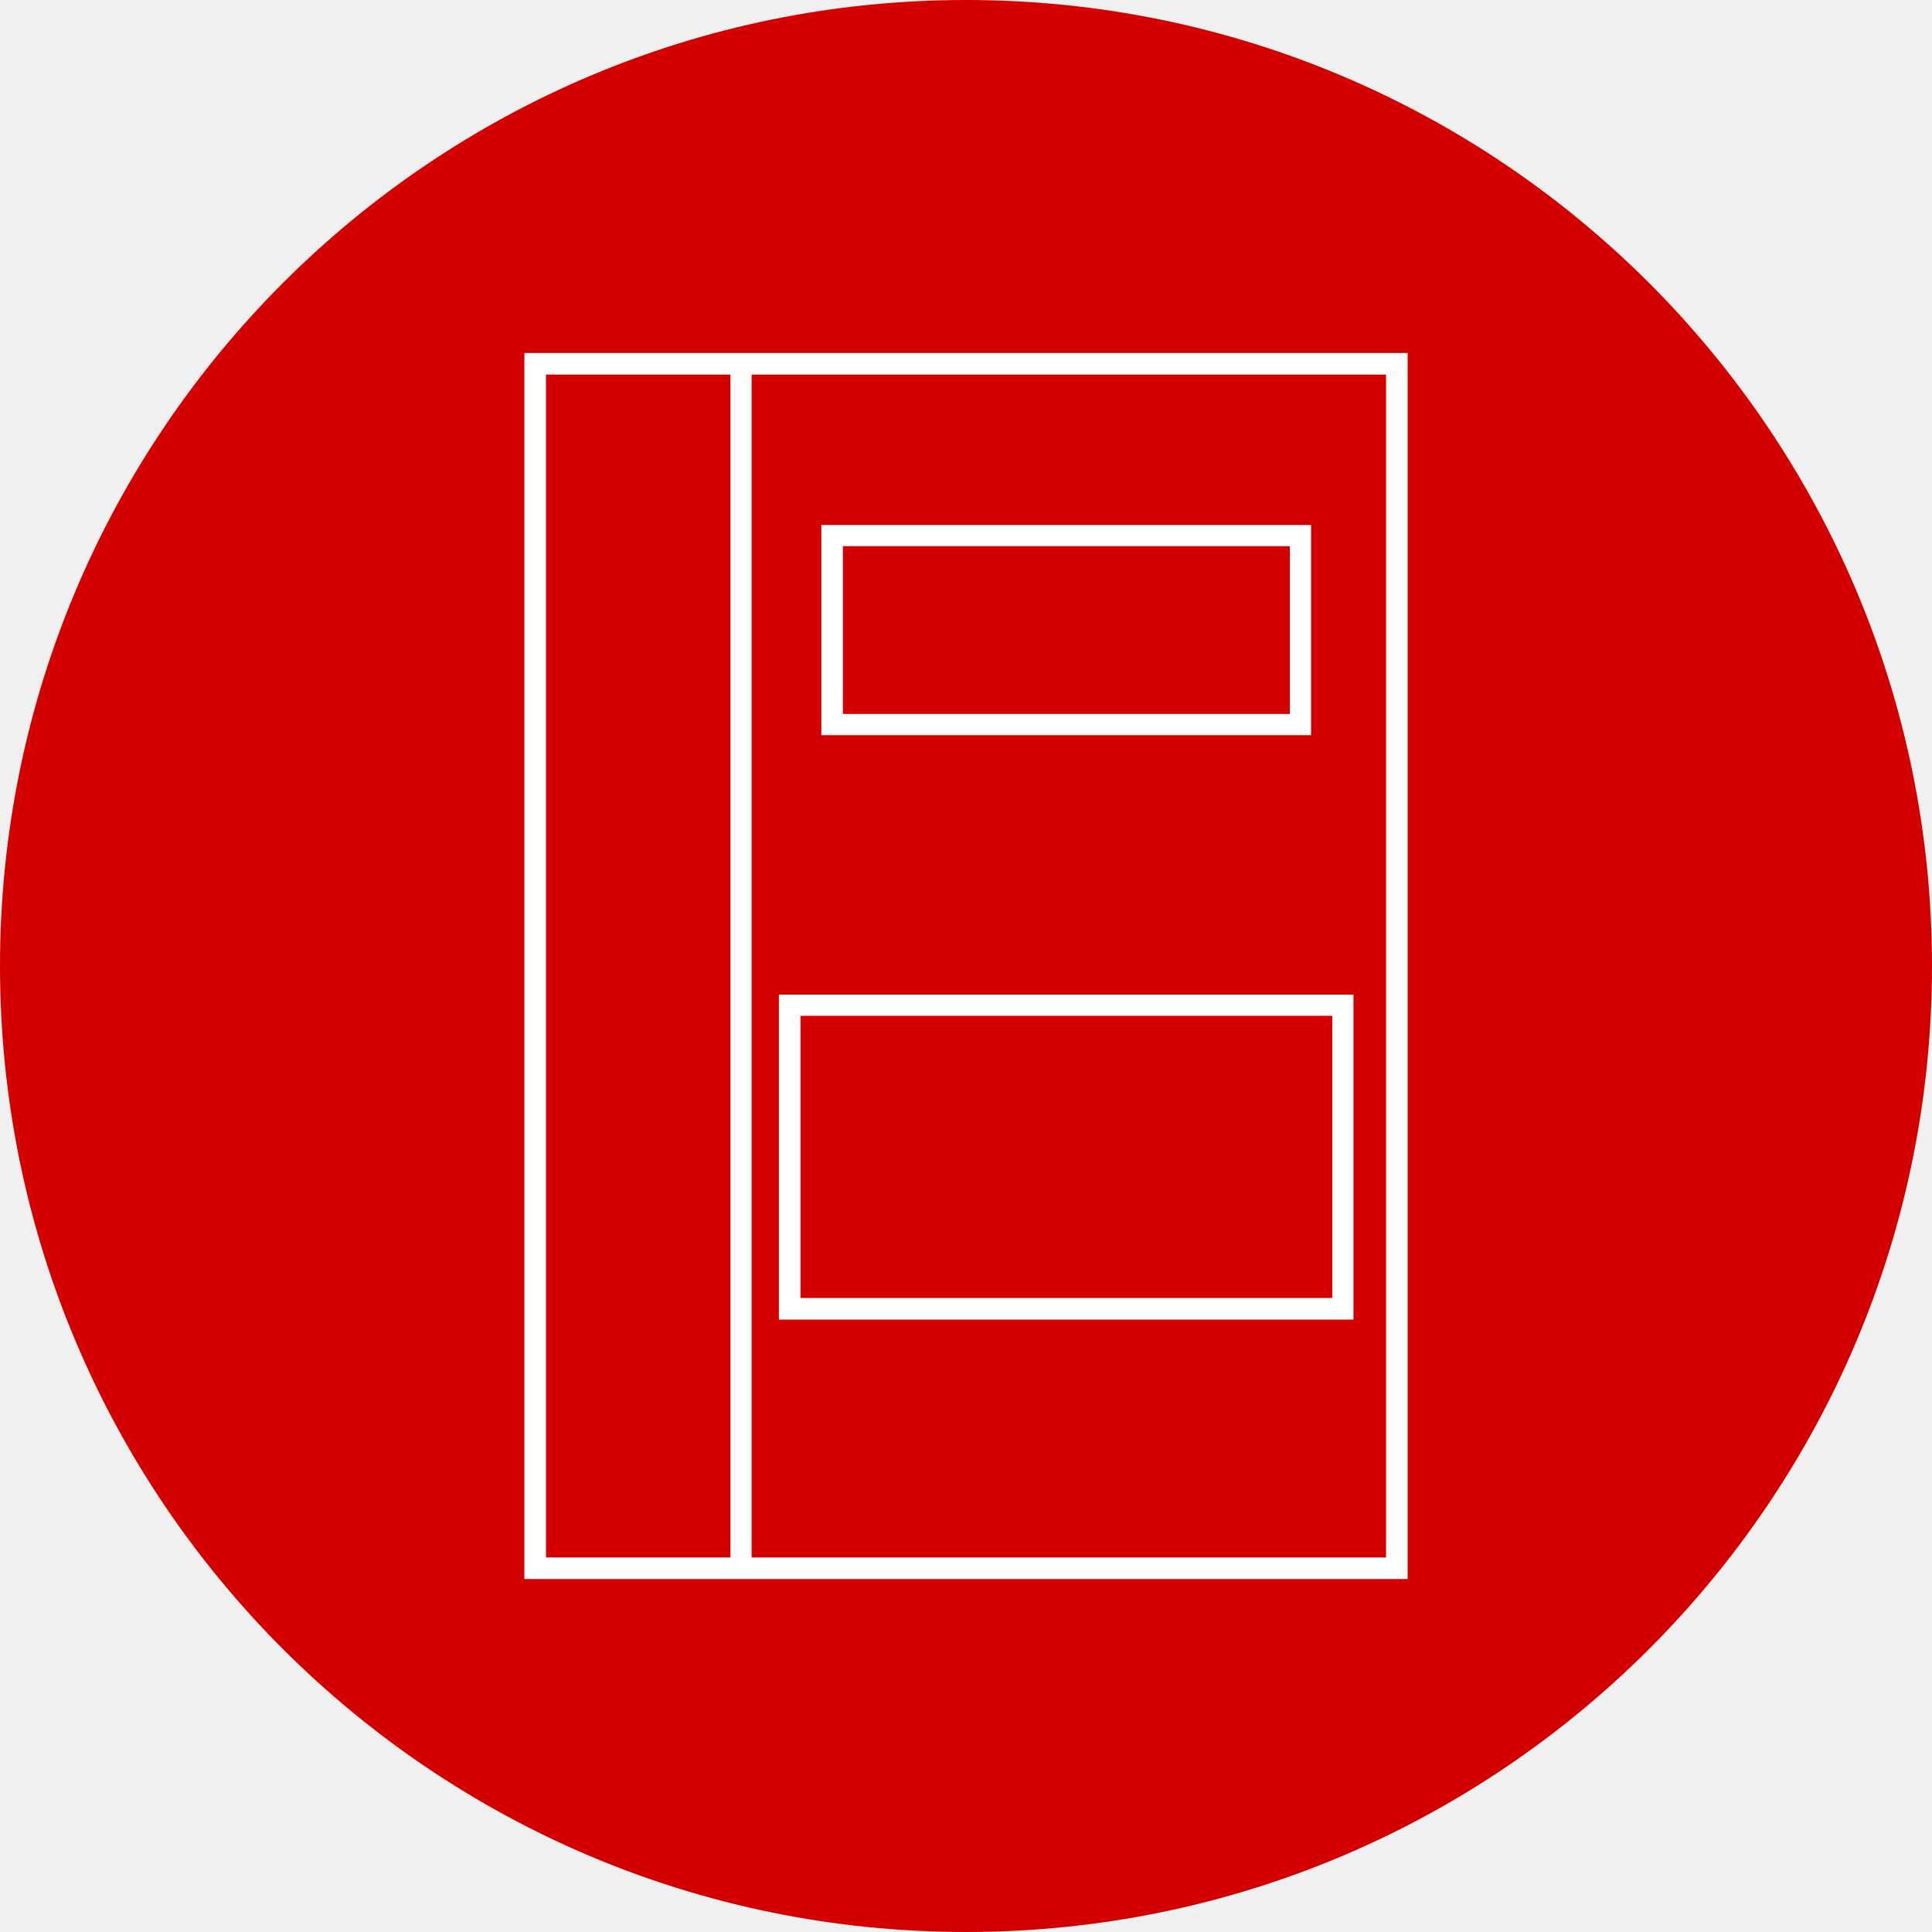
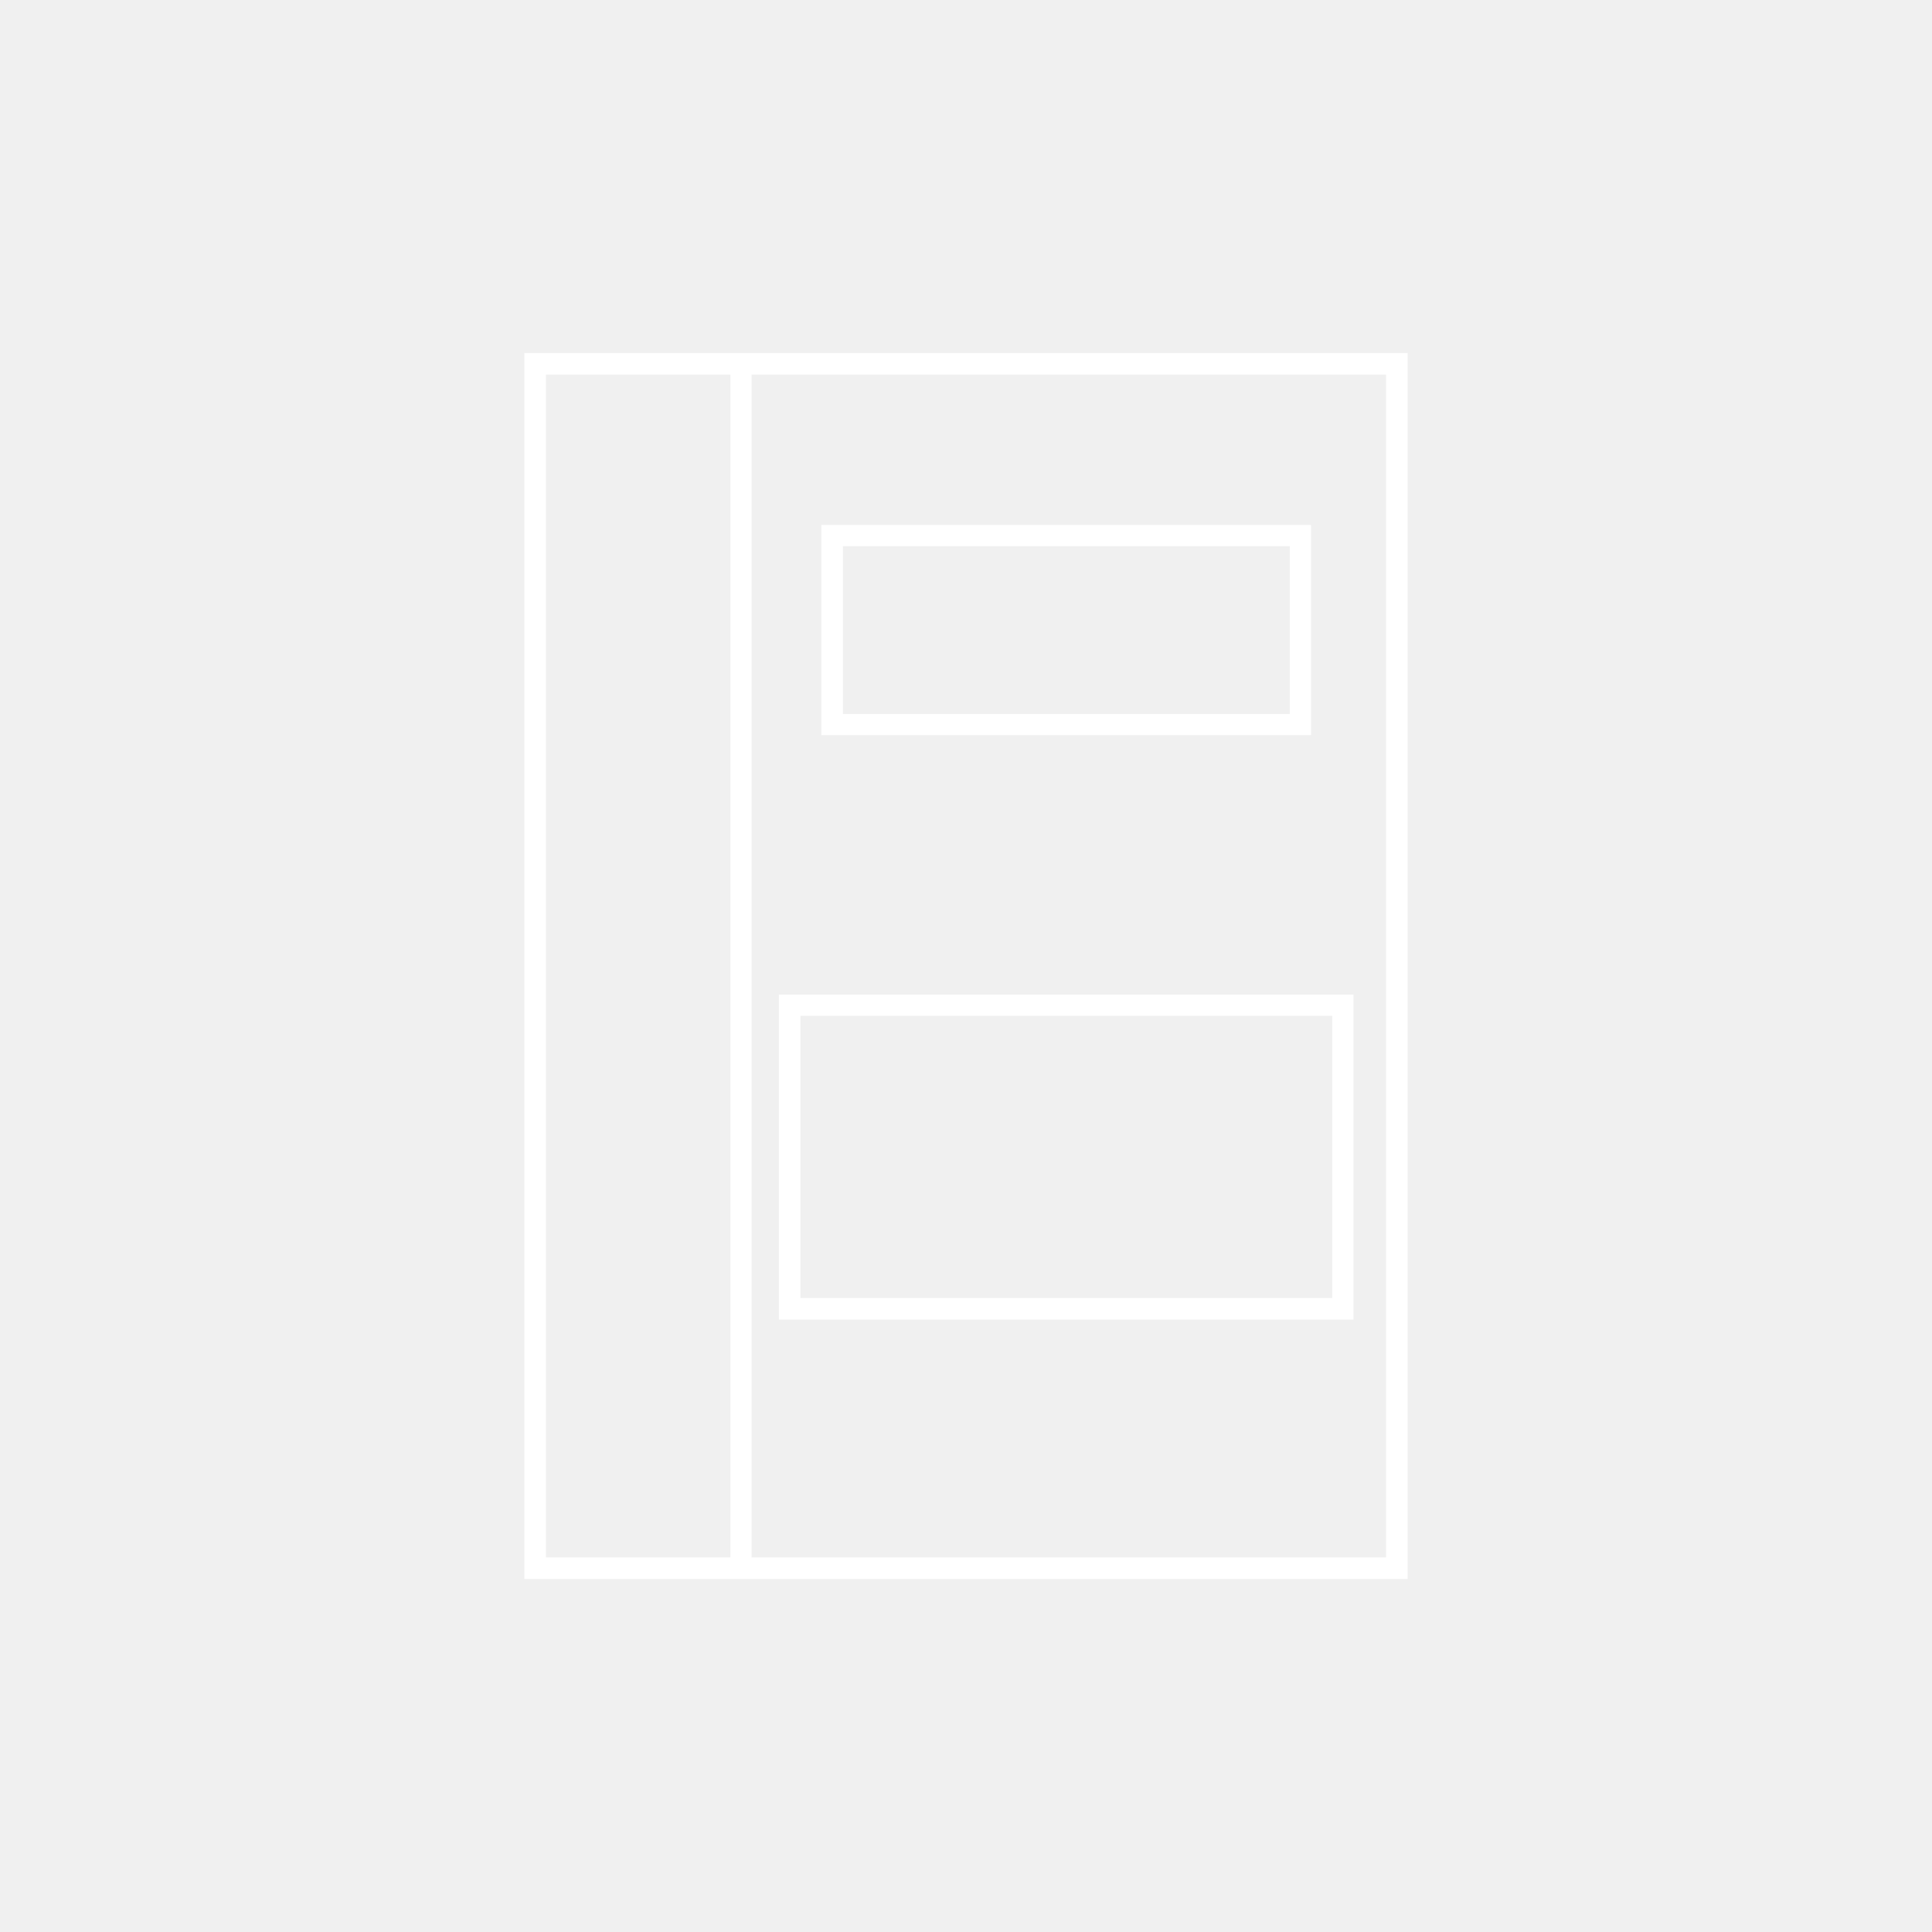
<svg xmlns="http://www.w3.org/2000/svg" width="238.435" height="238.435" id="svg2" version="1.1">
  <defs id="defs4" />
  <g id="layer1" transform="translate(-27.49019,-711.7295)">
-     <g id="g7465" transform="matrix(1.659391,0,0,1.659391,-1258.496,-669.0804)">
-       <path transform="matrix(1.016667,0,0,1.016667,662.4188,305.5238)" d="m 252.043,588.628 c 0,39.028 -31.638,70.666 -70.666,70.666 -39.028,0 -70.666,-31.638 -70.666,-70.666 0,-39.028 31.638,-70.666 70.666,-70.666 39.028,0 70.666,31.638 70.666,70.666 z" id="path6369-5" style="color:#000000;fill:#d40000;fill-opacity:1;fill-rule:nonzero;stroke:none;stroke-width:0.5;marker:none;visibility:visible;display:inline;overflow:visible;enable-background:accumulate" />
-       <path id="rect6403-1-4-3" d="m 813.974,858.372 0,0.817 0,89.577 0,0.789 0.789,0 15.324,0 0.789,0 48,0 0.789,0 0,-0.789 0,-89.577 0,-0.817 -0.789,0 -48,0 -0.789,0 -15.324,0 -0.789,0 z m 1.606,1.606 13.718,0 0,87.971 -13.718,0 0,-87.971 z m 15.296,0 47.183,0 0,87.971 -47.183,0 0,-87.971 z m 5.183,11.183 0,0.789 0,14.056 0,0.789 0.817,0 34.817,0 0.789,0 0,-0.789 0,-14.056 0,-0.789 -0.789,0 -34.817,0 -0.817,0 z m 1.606,1.577 33.239,0 0,12.479 -33.239,0 0,-12.479 z m -4.761,33.352 0,0.789 0,22.563 0,0.817 0.817,0 41.126,0 0.789,0 0,-0.817 0,-22.563 0,-0.789 -0.789,0 -41.126,0 -0.817,0 z m 1.606,1.577 39.549,0 0,20.986 -39.549,0 0,-20.986 z" style="font-size:medium;font-style:normal;font-variant:normal;font-weight:normal;font-stretch:normal;text-indent:0;text-align:start;text-decoration:none;line-height:normal;letter-spacing:normal;word-spacing:normal;text-transform:none;direction:ltr;block-progression:tb;writing-mode:lr-tb;text-anchor:start;baseline-shift:baseline;color:#000000;fill:#ffffff;fill-opacity:1;stroke:none;stroke-width:1.772;marker:none;visibility:visible;display:inline;overflow:visible;enable-background:accumulate;font-family:Sans;-inkscape-font-specification:Sans" />
-     </g>
+     <path style="font-size:medium;font-style:normal;font-variant:normal;font-weight:normal;font-stretch:normal;text-indent:0;text-align:start;text-decoration:none;line-height:normal;letter-spacing:normal;word-spacing:normal;text-transform:none;direction:ltr;block-progression:tb;writing-mode:lr-tb;text-anchor:start;baseline-shift:baseline;color:#000000;fill:#ffffff;fill-opacity:1;stroke:none;stroke-width:1.772;marker:none;visibility:visible;display:inline;overflow:visible;enable-background:accumulate;font-family:Sans;-inkscape-font-specification:Sans" d="m 92.205,755.294 0,1.356 0,148.643 0,1.309 1.309,0 25.428,0 1.309,0 79.65,0 1.309,0 0,-1.309 0,-148.643 0,-1.356 -1.309,0 -79.65,0 -1.309,0 -25.428,0 -1.309,0 z m 2.664,2.664 22.764,0 0,145.978 -22.764,0 0,-145.978 z m 25.381,0 78.294,0 0,145.978 -78.294,0 0,-145.978 z m 8.601,18.557 0,1.309 0,23.325 0,1.309 1.356,0 57.774,0 1.309,0 0,-1.309 0,-23.325 0,-1.309 -1.309,0 -57.774,0 -1.356,0 z m 2.664,2.618 55.157,0 0,20.707 -55.157,0 0,-20.707 z m -7.9,55.344 0,1.309 0,37.441 0,1.356 1.356,0 68.245,0 1.309,0 0,-1.356 0,-37.441 0,-1.309 -1.309,0 -68.245,0 -1.356,0 z m 2.664,2.618 65.627,0 0,34.824 -65.627,0 0,-34.824 z" id="rect6403-1-4-3" />
  </g>
</svg>
